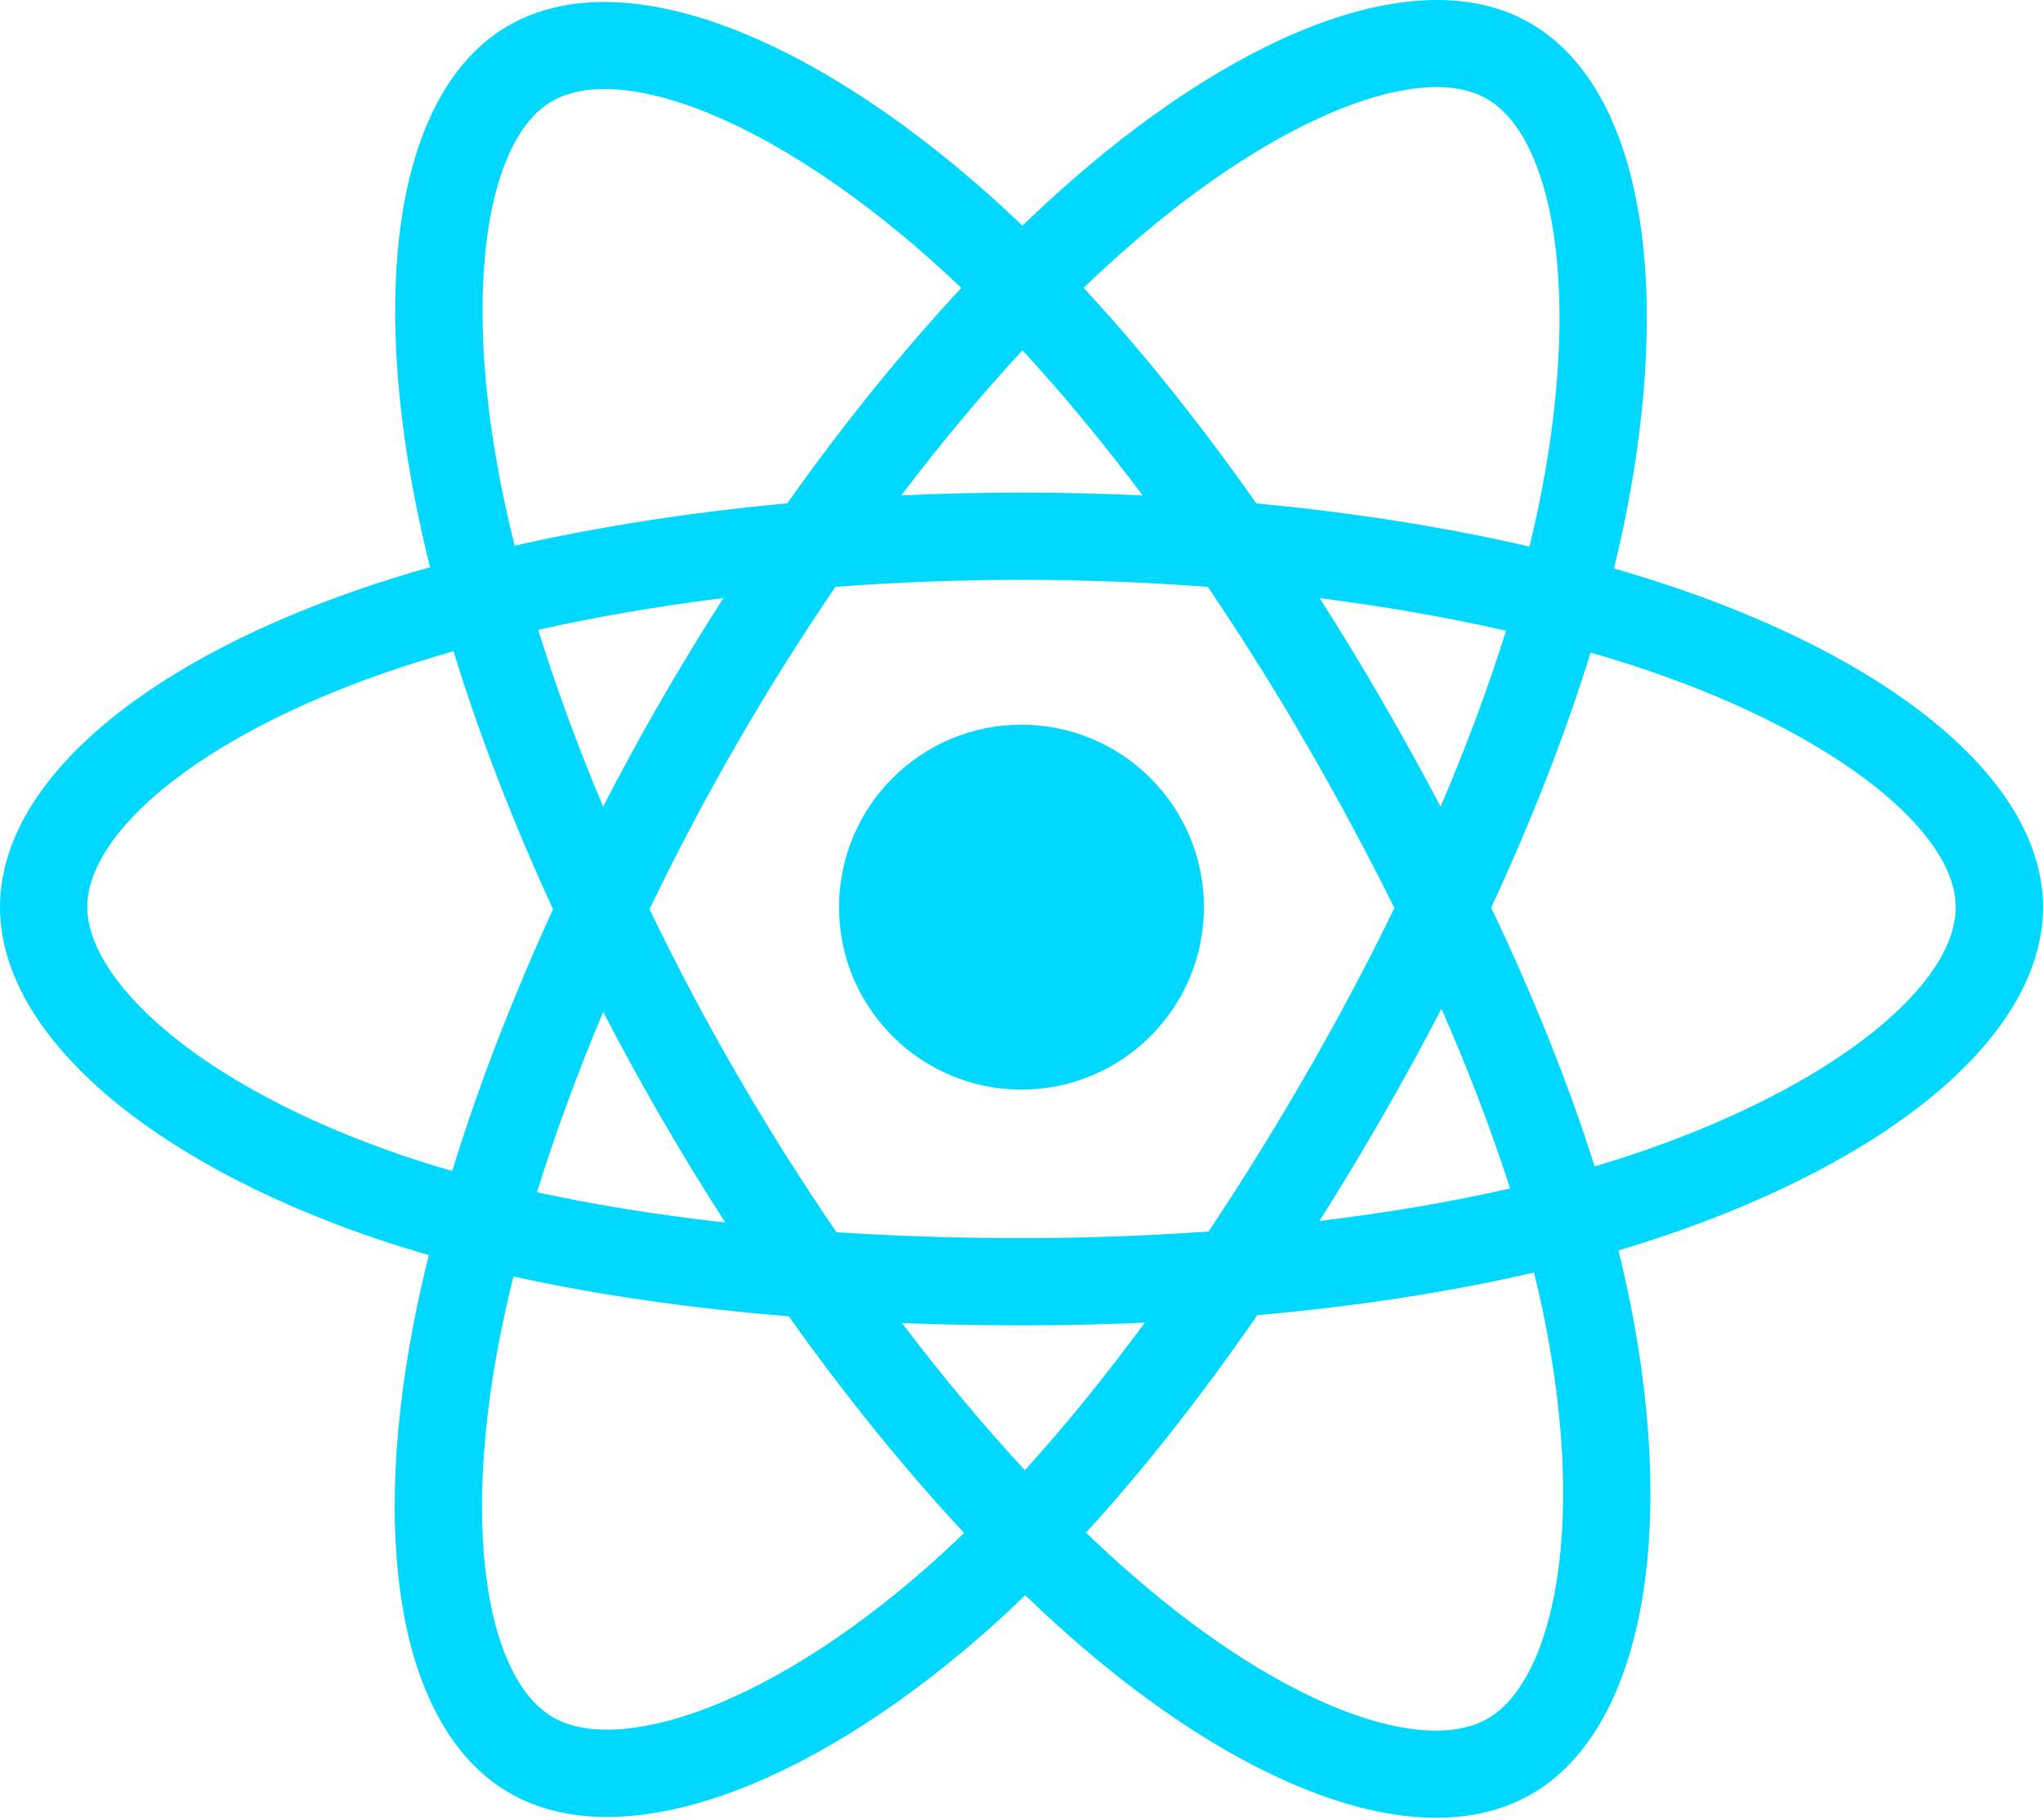
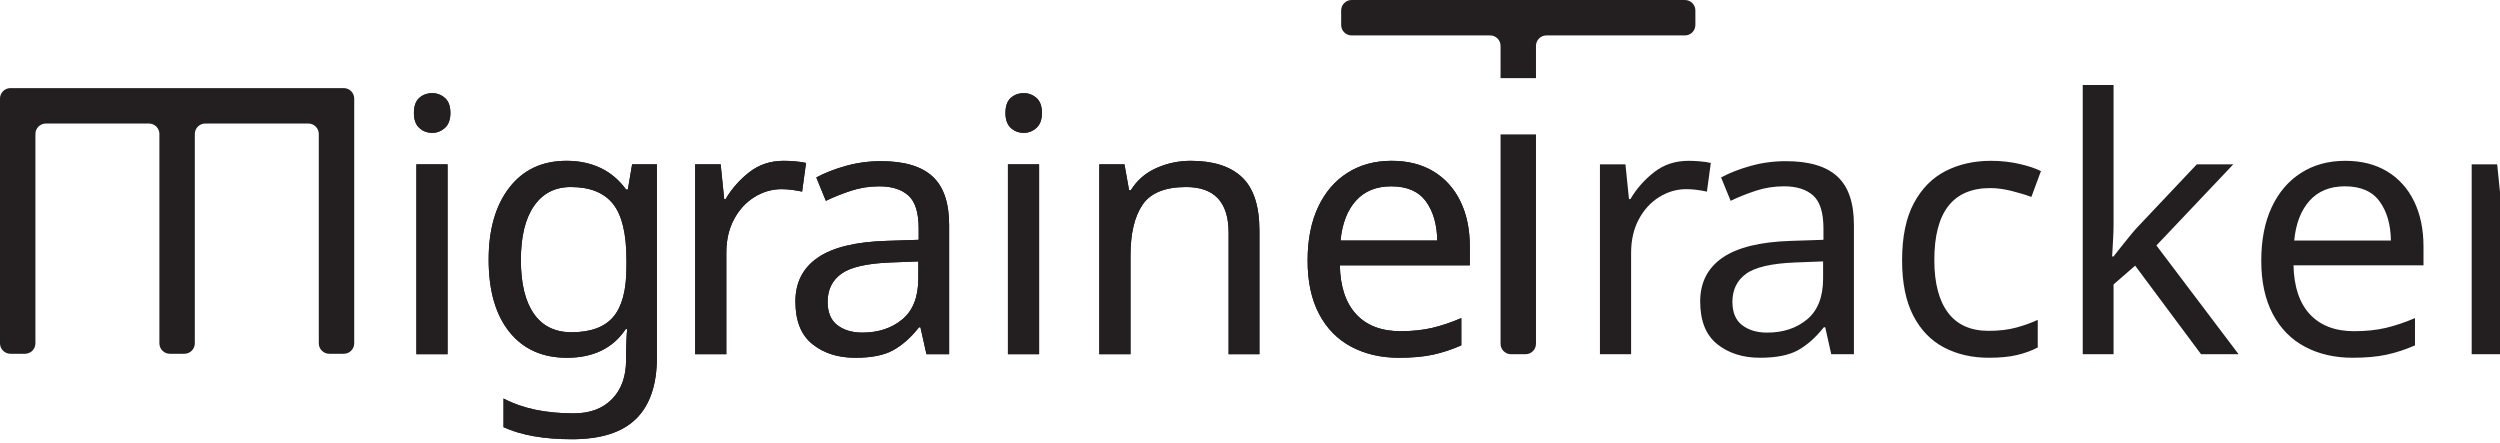
- <svg xmlns="http://www.w3.org/2000/svg" aria-hidden="true" role="img" class="iconify iconify--logos" width="35.93" height="32" preserveAspectRatio="xMidYMid meet" viewBox="0 0 256 228">
-   <path fill="#00D8FF" d="M210.483 73.824a171.49 171.49 0 0 0-8.24-2.597c.465-1.9.893-3.777 1.273-5.621c6.238-30.281 2.16-54.676-11.769-62.708c-13.355-7.7-35.196.329-57.254 19.526a171.23 171.23 0 0 0-6.375 5.848a155.866 155.866 0 0 0-4.241-3.917C100.759 3.829 77.587-4.822 63.673 3.233C50.33 10.957 46.379 33.89 51.995 62.588a170.974 170.974 0 0 0 1.892 8.48c-3.28.932-6.445 1.924-9.474 2.98C17.309 83.498 0 98.307 0 113.668c0 15.865 18.582 31.778 46.812 41.427a145.52 145.52 0 0 0 6.921 2.165a167.467 167.467 0 0 0-2.01 9.138c-5.354 28.2-1.173 50.591 12.134 58.266c13.744 7.926 36.812-.22 59.273-19.855a145.567 145.567 0 0 0 5.342-4.923a168.064 168.064 0 0 0 6.92 6.314c21.758 18.722 43.246 26.282 56.54 18.586c13.731-7.949 18.194-32.003 12.4-61.268a145.016 145.016 0 0 0-1.535-6.842c1.62-.48 3.21-.974 4.76-1.488c29.348-9.723 48.443-25.443 48.443-41.52c0-15.417-17.868-30.326-45.517-39.844Zm-6.365 70.984c-1.4.463-2.836.91-4.3 1.345c-3.24-10.257-7.612-21.163-12.963-32.432c5.106-11 9.31-21.767 12.459-31.957c2.619.758 5.16 1.557 7.61 2.4c23.69 8.156 38.14 20.213 38.14 29.504c0 9.896-15.606 22.743-40.946 31.14Zm-10.514 20.834c2.562 12.94 2.927 24.64 1.23 33.787c-1.524 8.219-4.59 13.698-8.382 15.893c-8.067 4.67-25.32-1.4-43.927-17.412a156.726 156.726 0 0 1-6.437-5.87c7.214-7.889 14.423-17.06 21.459-27.246c12.376-1.098 24.068-2.894 34.671-5.345a134.17 134.17 0 0 1 1.386 6.193ZM87.276 214.515c-7.882 2.783-14.16 2.863-17.955.675c-8.075-4.657-11.432-22.636-6.853-46.752a156.923 156.923 0 0 1 1.869-8.499c10.486 2.32 22.093 3.988 34.498 4.994c7.084 9.967 14.501 19.128 21.976 27.15a134.668 134.668 0 0 1-4.877 4.492c-9.933 8.682-19.886 14.842-28.658 17.94ZM50.35 144.747c-12.483-4.267-22.792-9.812-29.858-15.863c-6.35-5.437-9.555-10.836-9.555-15.216c0-9.322 13.897-21.212 37.076-29.293c2.813-.98 5.757-1.905 8.812-2.773c3.204 10.42 7.406 21.315 12.477 32.332c-5.137 11.18-9.399 22.249-12.634 32.792a134.718 134.718 0 0 1-6.318-1.979Zm12.378-84.26c-4.811-24.587-1.616-43.134 6.425-47.789c8.564-4.958 27.502 2.111 47.463 19.835a144.318 144.318 0 0 1 3.841 3.545c-7.438 7.987-14.787 17.08-21.808 26.988c-12.04 1.116-23.565 2.908-34.161 5.309a160.342 160.342 0 0 1-1.76-7.887Zm110.427 27.268a347.8 347.8 0 0 0-7.785-12.803c8.168 1.033 15.994 2.404 23.343 4.08c-2.206 7.072-4.956 14.465-8.193 22.045a381.151 381.151 0 0 0-7.365-13.322Zm-45.032-43.861c5.044 5.465 10.096 11.566 15.065 18.186a322.04 322.04 0 0 0-30.257-.006c4.974-6.559 10.069-12.652 15.192-18.18ZM82.802 87.83a323.167 323.167 0 0 0-7.227 13.238c-3.184-7.553-5.909-14.98-8.134-22.152c7.304-1.634 15.093-2.97 23.209-3.984a321.524 321.524 0 0 0-7.848 12.897Zm8.081 65.352c-8.385-.936-16.291-2.203-23.593-3.793c2.26-7.3 5.045-14.885 8.298-22.6a321.187 321.187 0 0 0 7.257 13.246c2.594 4.48 5.28 8.868 8.038 13.147Zm37.542 31.03c-5.184-5.592-10.354-11.779-15.403-18.433c4.902.192 9.899.29 14.978.29c5.218 0 10.376-.117 15.453-.343c-4.985 6.774-10.018 12.97-15.028 18.486Zm52.198-57.817c3.422 7.8 6.306 15.345 8.596 22.52c-7.422 1.694-15.436 3.058-23.88 4.071a382.417 382.417 0 0 0 7.859-13.026a347.403 347.403 0 0 0 7.425-13.565Zm-16.898 8.101a358.557 358.557 0 0 1-12.281 19.815a329.4 329.4 0 0 1-23.444.823c-7.967 0-15.716-.248-23.178-.732a310.202 310.202 0 0 1-12.513-19.846h.001a307.41 307.41 0 0 1-10.923-20.627a310.278 310.278 0 0 1 10.89-20.637l-.001.001a307.318 307.318 0 0 1 12.413-19.761c7.613-.576 15.42-.876 23.31-.876H128c7.926 0 15.743.303 23.354.883a329.357 329.357 0 0 1 12.335 19.695a358.489 358.489 0 0 1 11.036 20.54a329.472 329.472 0 0 1-11 20.722Zm22.56-122.124c8.572 4.944 11.906 24.881 6.52 51.026c-.344 1.668-.73 3.367-1.15 5.09c-10.622-2.452-22.155-4.275-34.23-5.408c-7.034-10.017-14.323-19.124-21.64-27.008a160.789 160.789 0 0 1 5.888-5.4c18.9-16.447 36.564-22.941 44.612-18.3ZM128 90.808c12.625 0 22.86 10.235 22.86 22.86s-10.235 22.86-22.86 22.86s-22.86-10.235-22.86-22.86s10.235-22.86 22.86-22.86Z" />
+ <svg xmlns="http://www.w3.org/2000/svg" id="Layer_1" data-name="Layer 1" viewBox="0 0 7057.83 1250">
+   <defs>
+     <style>
+       .cls-1 {
+         letter-spacing: 0em;
+       }
+ 
+       .cls-2, .cls-3 {
+         fill: #231f20;
+       }
+ 
+       .cls-4 {
+         letter-spacing: 0em;
+       }
+ 
+       .cls-3 {
+         font-family: MyriadPro-Regular, 'Myriad Pro';
+         font-size: 1000px;
+       }
+     </style>
+   </defs>
+   <path class="cls-2" d="M579.51,248.74h390.99c16.3,0,29.51,13.21,29.51,29.51v690.99c0,16.3-13.21,29.51-29.51,29.51h-40.99c-16.3,0-29.51-13.21-29.51-29.51V378.25c0-16.3-13.21-29.51-29.51-29.51h-290.99c-16.3,0-29.51,13.21-29.51,29.51v590.99c0,16.3-13.21,29.51-29.51,29.51h-40.99c-16.3,0-29.51-13.21-29.51-29.51V378.25c0-16.3-13.21-29.51-29.51-29.51H129.51c-16.3,0-29.51,13.21-29.51,29.51v590.99c0,16.3-13.21,29.51-29.51,29.51H29.51c-16.3,0-29.51-13.21-29.51-29.51V278.25c0-16.3,13.21-29.51,29.51-29.51h390.99" />
+   <text class="cls-3" transform="translate(1090.53 1000.002)">
+     <tspan x="0" y="0">i</tspan>
+     <tspan class="cls-4" x="233.99" y="0">g</tspan>
+     <tspan class="cls-1" x="786.99" y="0">r</tspan>
+     <tspan x="1108.99" y="0">aine</tspan>
+   </text>
+   <g>
+     <path class="cls-2" d="M4336.28,379.51v590.99c0,16.3-13.21,29.51-29.51,29.51h-40.99c-16.3,0-29.51-13.21-29.51-29.51V379.51" />
+     <path class="cls-2" d="M4236.28,220.49v-90.99c0-16.3-13.21-29.51-29.51-29.51h-390.99c-16.3,0-29.51-13.21-29.51-29.51V29.51c0-16.3,13.21-29.51,29.51-29.51h940.99c16.3,0,29.51,13.21,29.51,29.51v40.99c0,16.3-13.21,29.51-29.51,29.51h-390.99c-16.3,0-29.51,13.21-29.51,29.51v90.99" />
+   </g>
+   <text class="cls-3" transform="translate(4431.841 1000)">
+     <tspan class="cls-1" x="0" y="0">r</tspan>
+     <tspan x="322.01" y="0">acker</tspan>
+   </text>
+   <text class="cls-3" transform="translate(1090.53 1000.002)">
+     <tspan x="0" y="0">i</tspan>
+     <tspan class="cls-4" x="233.99" y="0">g</tspan>
+     <tspan class="cls-1" x="786.99" y="0">r</tspan>
+     <tspan x="1108.99" y="0">aine</tspan>
+   </text>
</svg>
